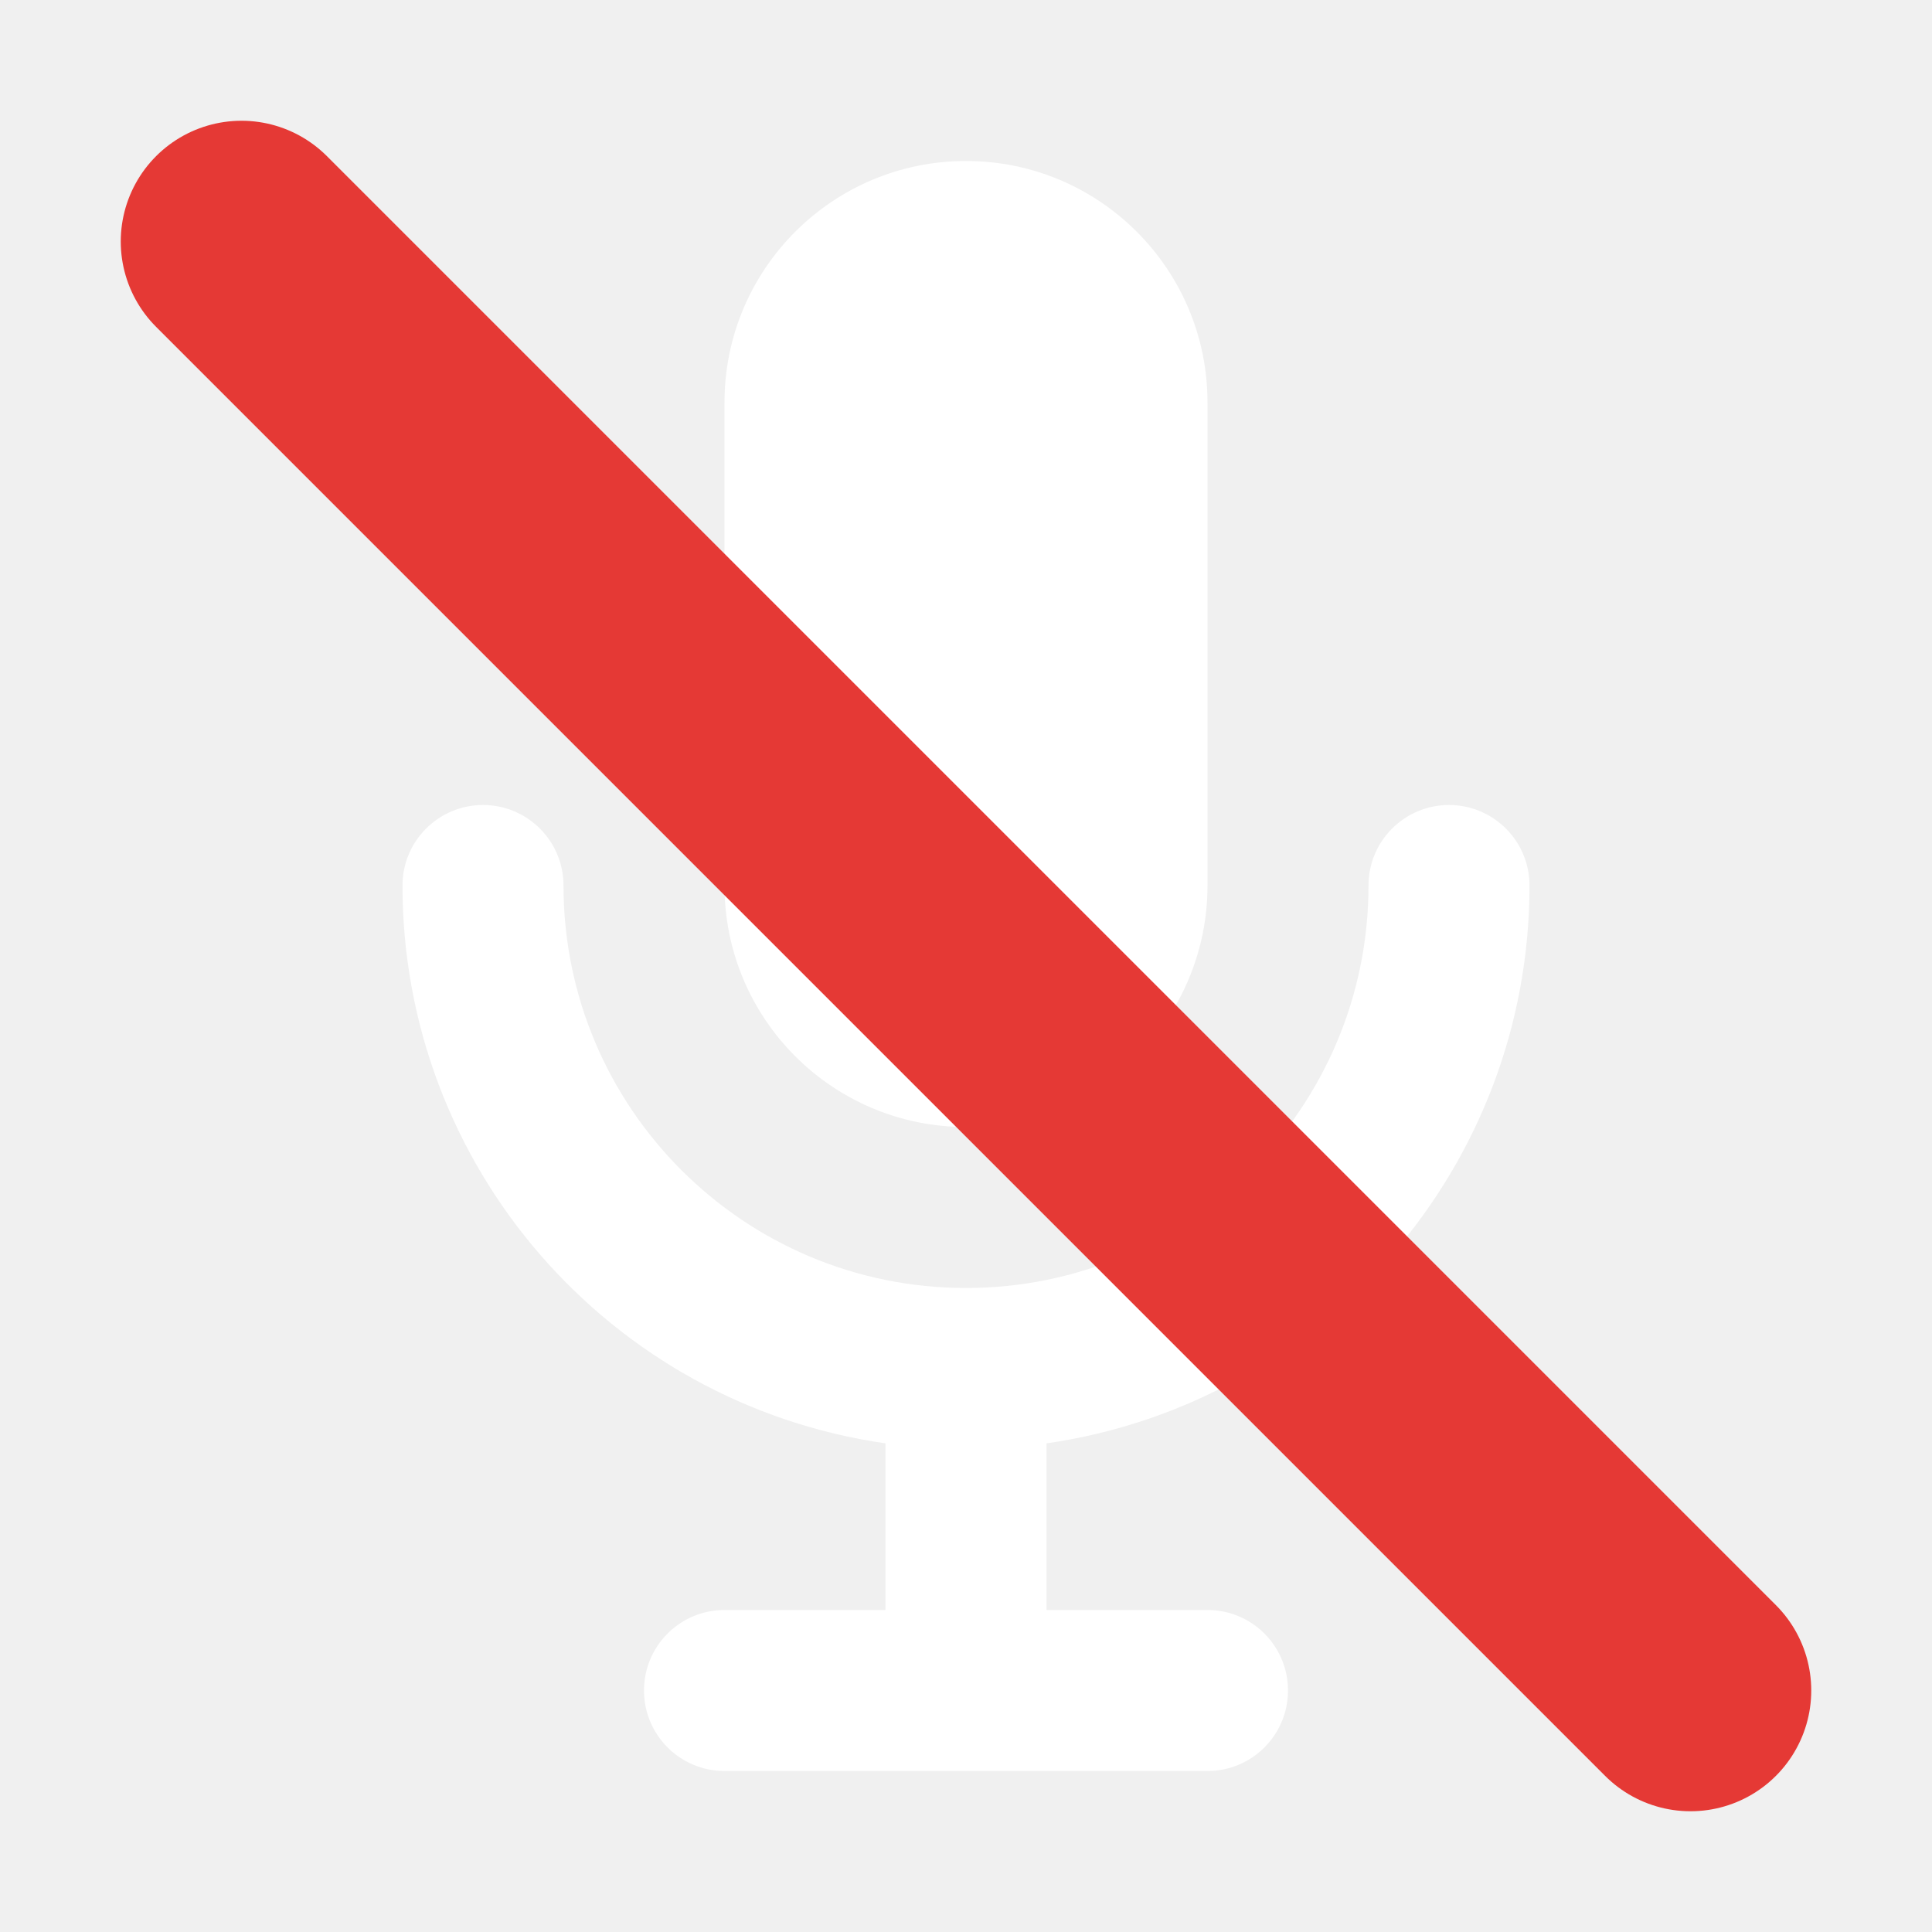
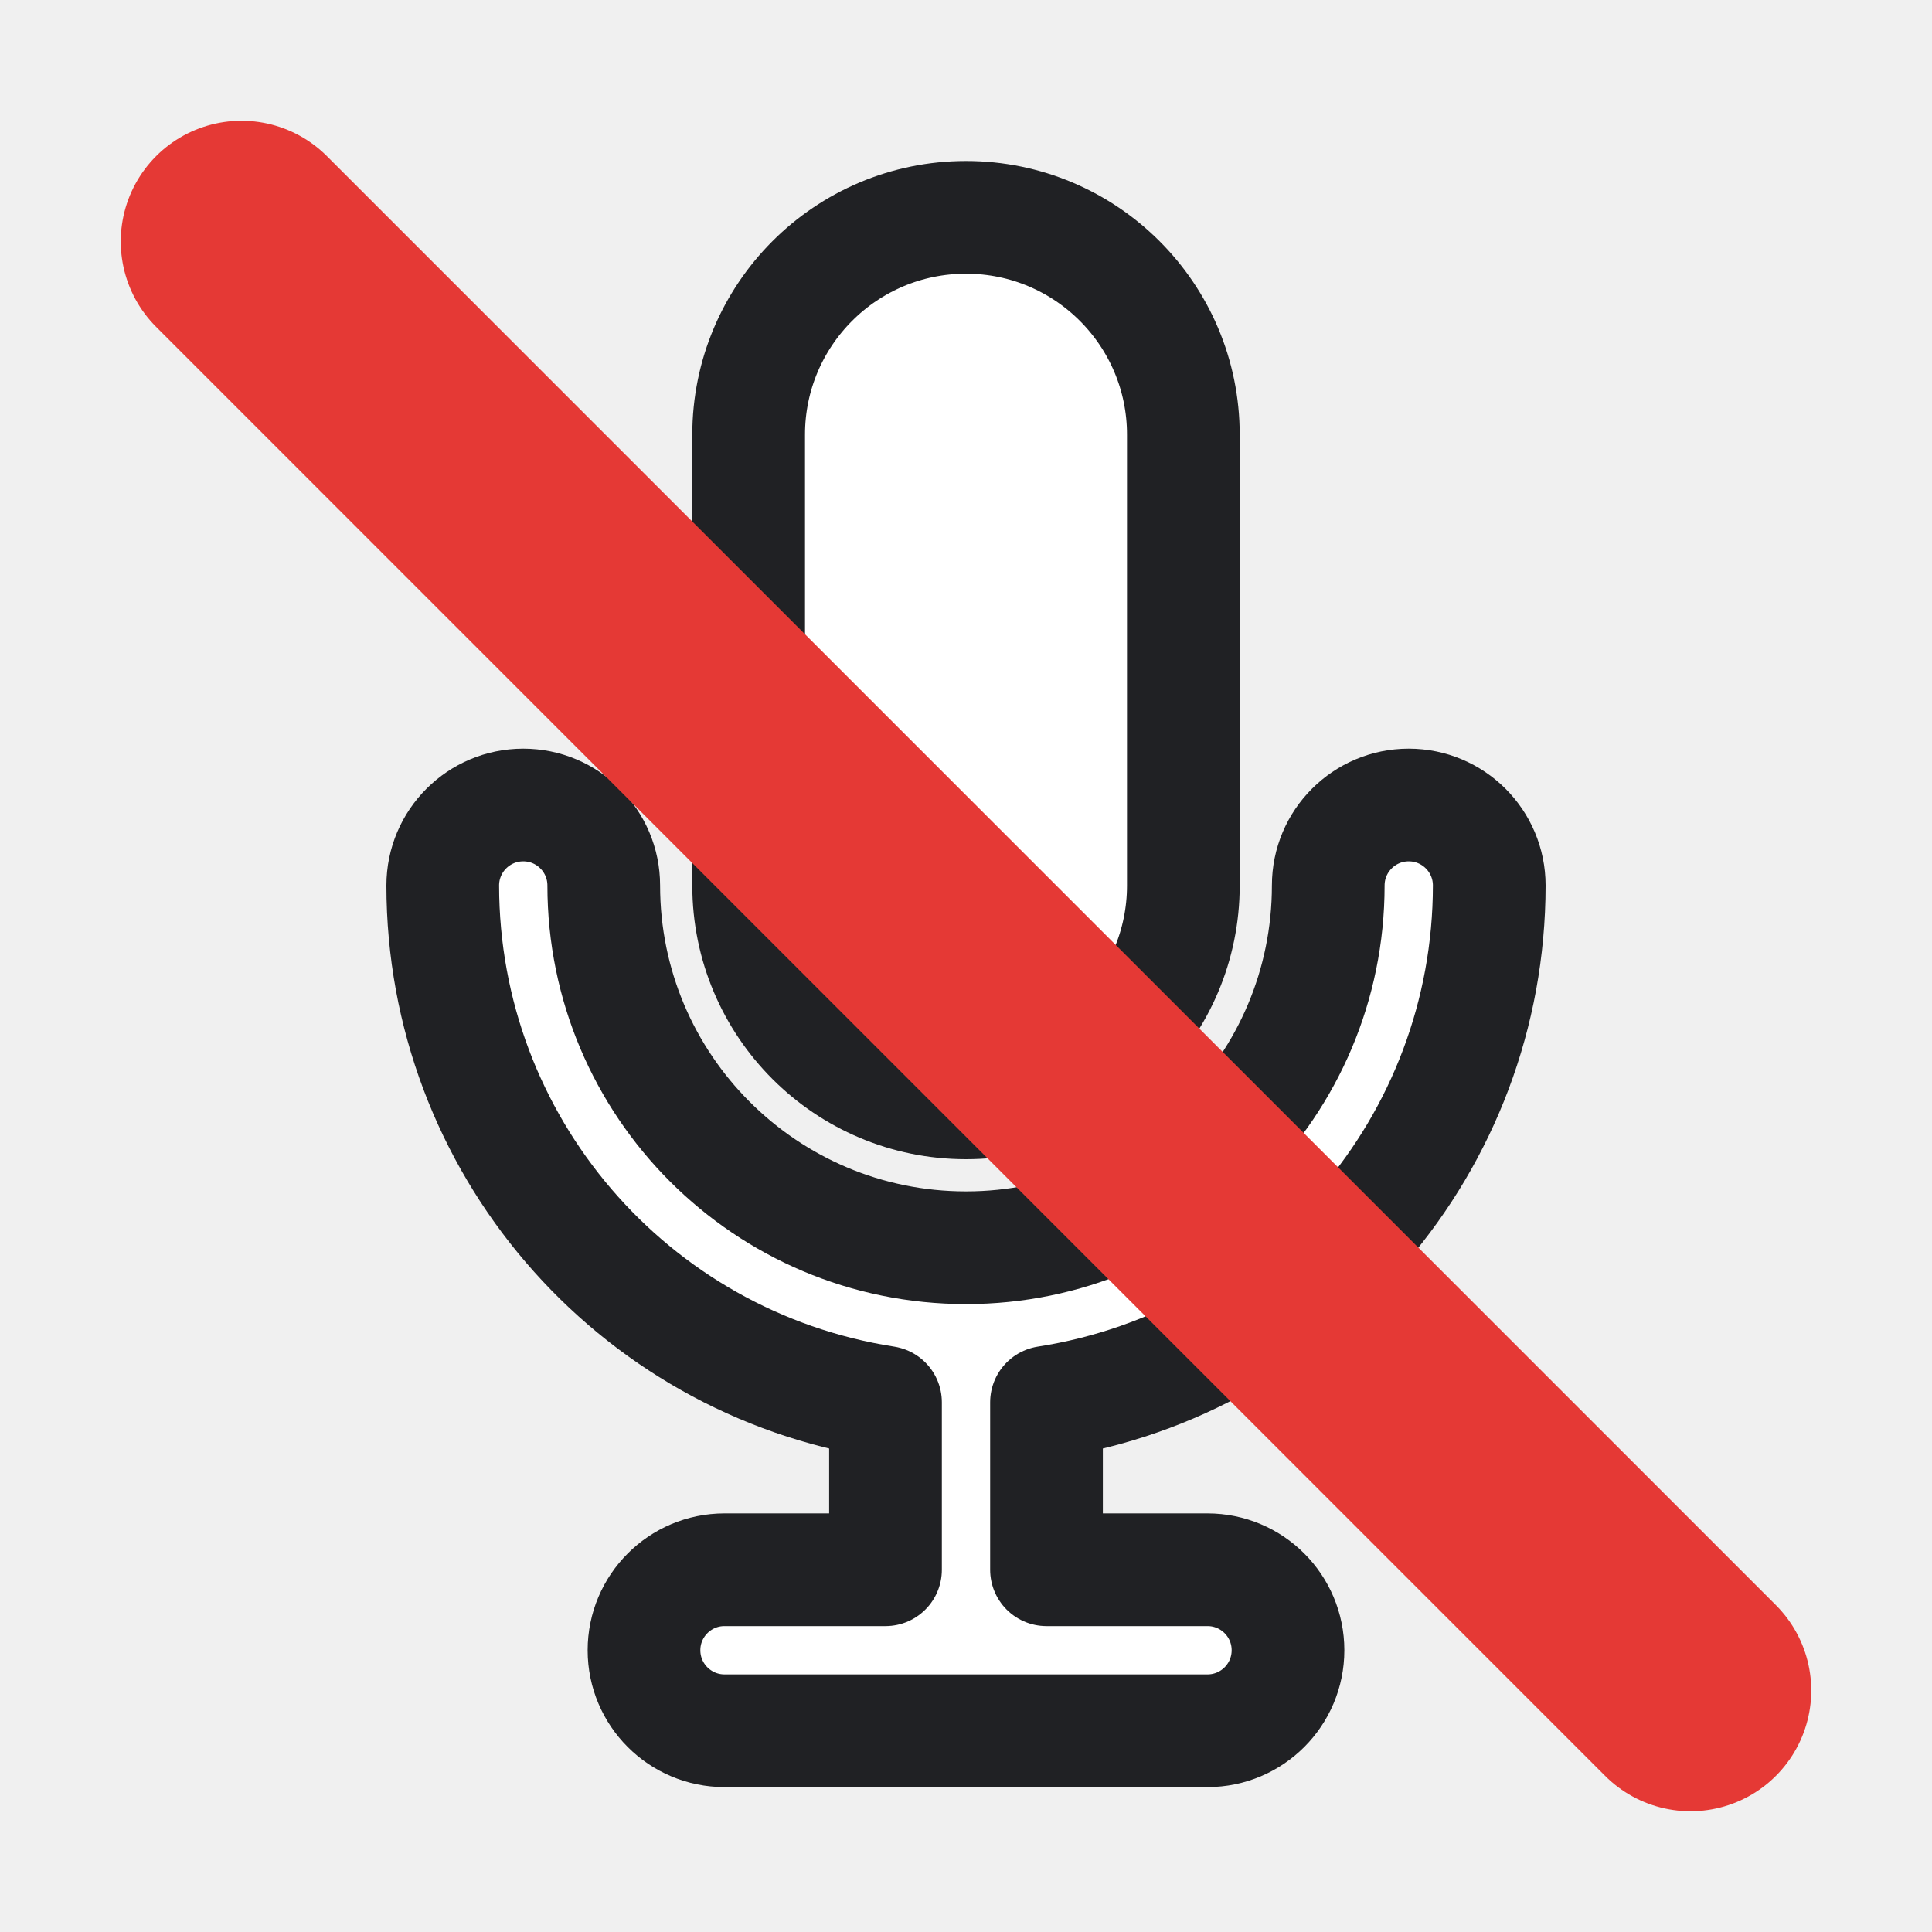
<svg xmlns="http://www.w3.org/2000/svg" viewBox="0 0 24 24" width="24" height="24">
-   <path d="M12 2a3 3 0 0 0-3 3v6a3 3 0 0 0 6 0V5a3 3 0 0 0-3-3z" fill="#ffffff" />
-   <path d="M5 11a1 1 0 0 1 2 0 5 5 0 0 0 10 0 1 1 0 0 1 2 0 7 7 0 0 1-6 6.93V20h2a1 1 0 0 1 0 2H9a1 1 0 0 1 0-2h2v-2.07A7 7 0 0 1 5 11z" fill="#ffffff" />
+   <g fill="#ffffff" stroke="#202124" stroke-width="1.4" stroke-linejoin="round">
+     <path d="M12 2.7a2.7 2.7 0 0 0-2.7 2.7v5.6a2.7 2.7 0 0 0 5.4 0V5.4A2.7 2.7 0 0 0 12 2.7z" />
+     <path d="M5.5 11a1 1 0 0 1 2 0 4.5 4.5 0 0 0 9 0 1 1 0 0 1 2 0 6.5 6.5 0 0 1-5.5 6.42V19.5h2a1 1 0 0 1 0 2H9a1 1 0 0 1 0-2h2v-2.08A6.5 6.5 0 0 1 5.5 11z" />
+   </g>
  <line x1="3" y1="3" x2="21" y2="21" stroke="#e53935" stroke-width="3" stroke-linecap="round" />
</svg>
